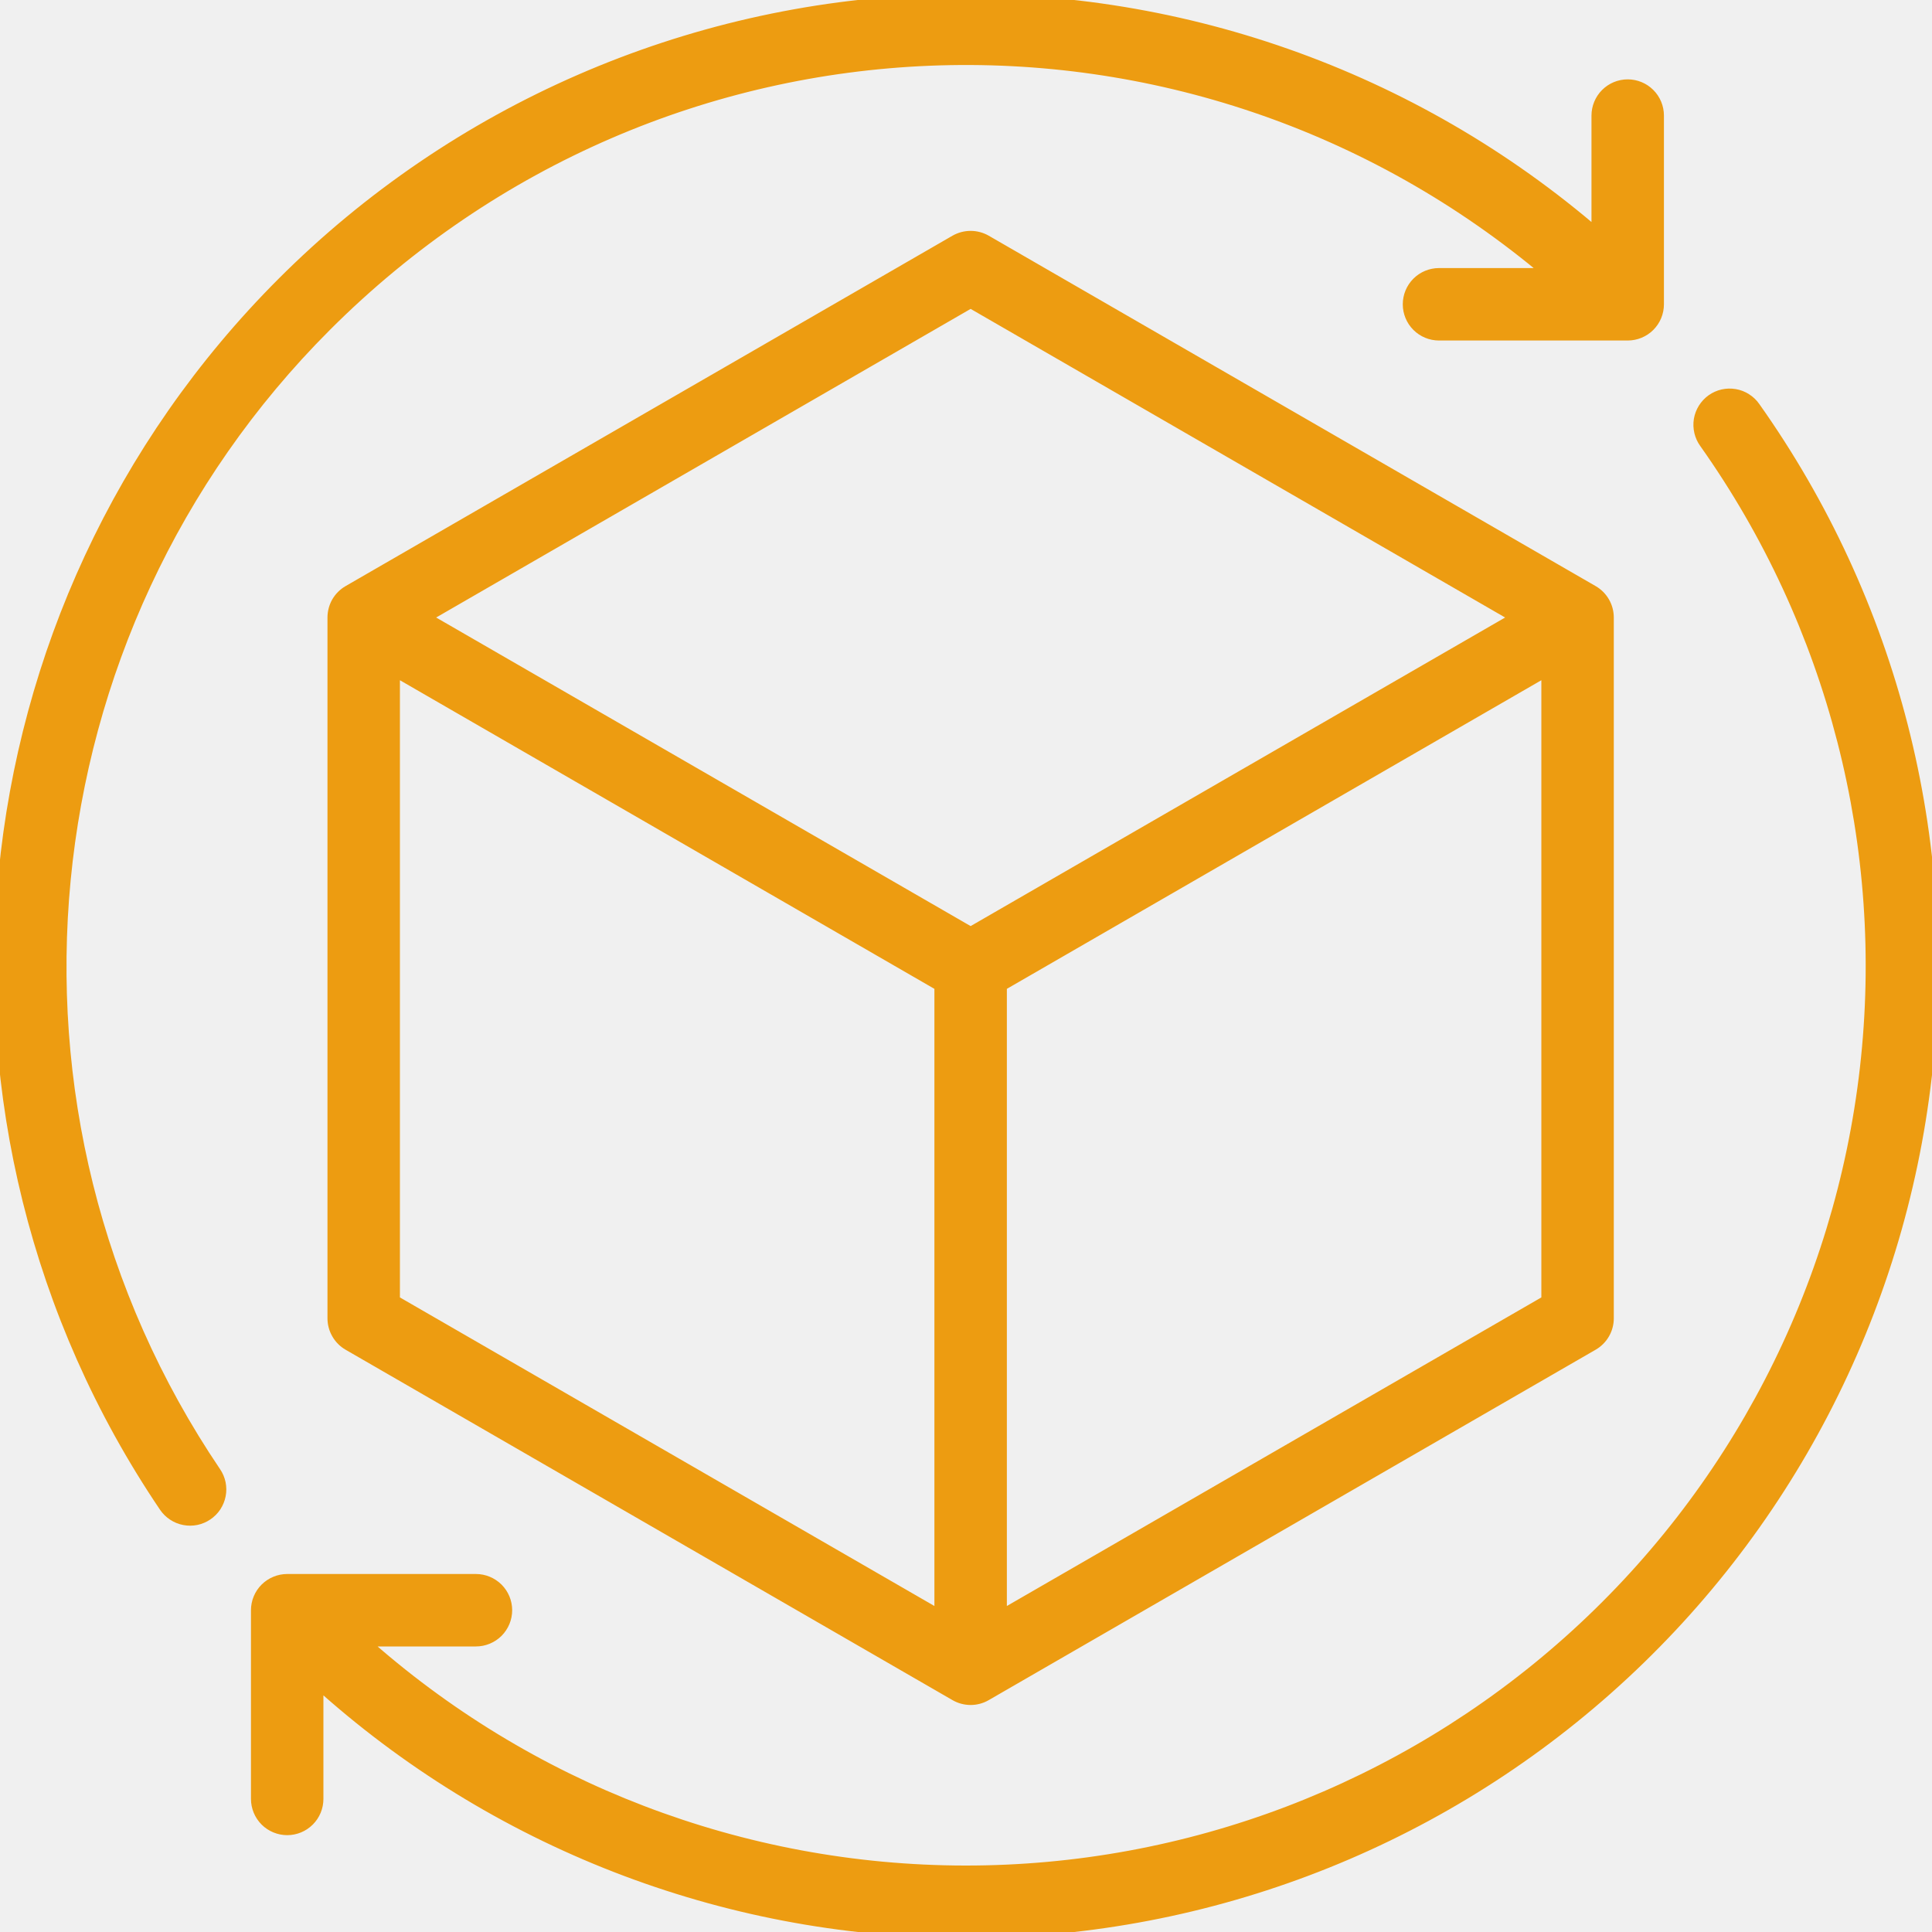
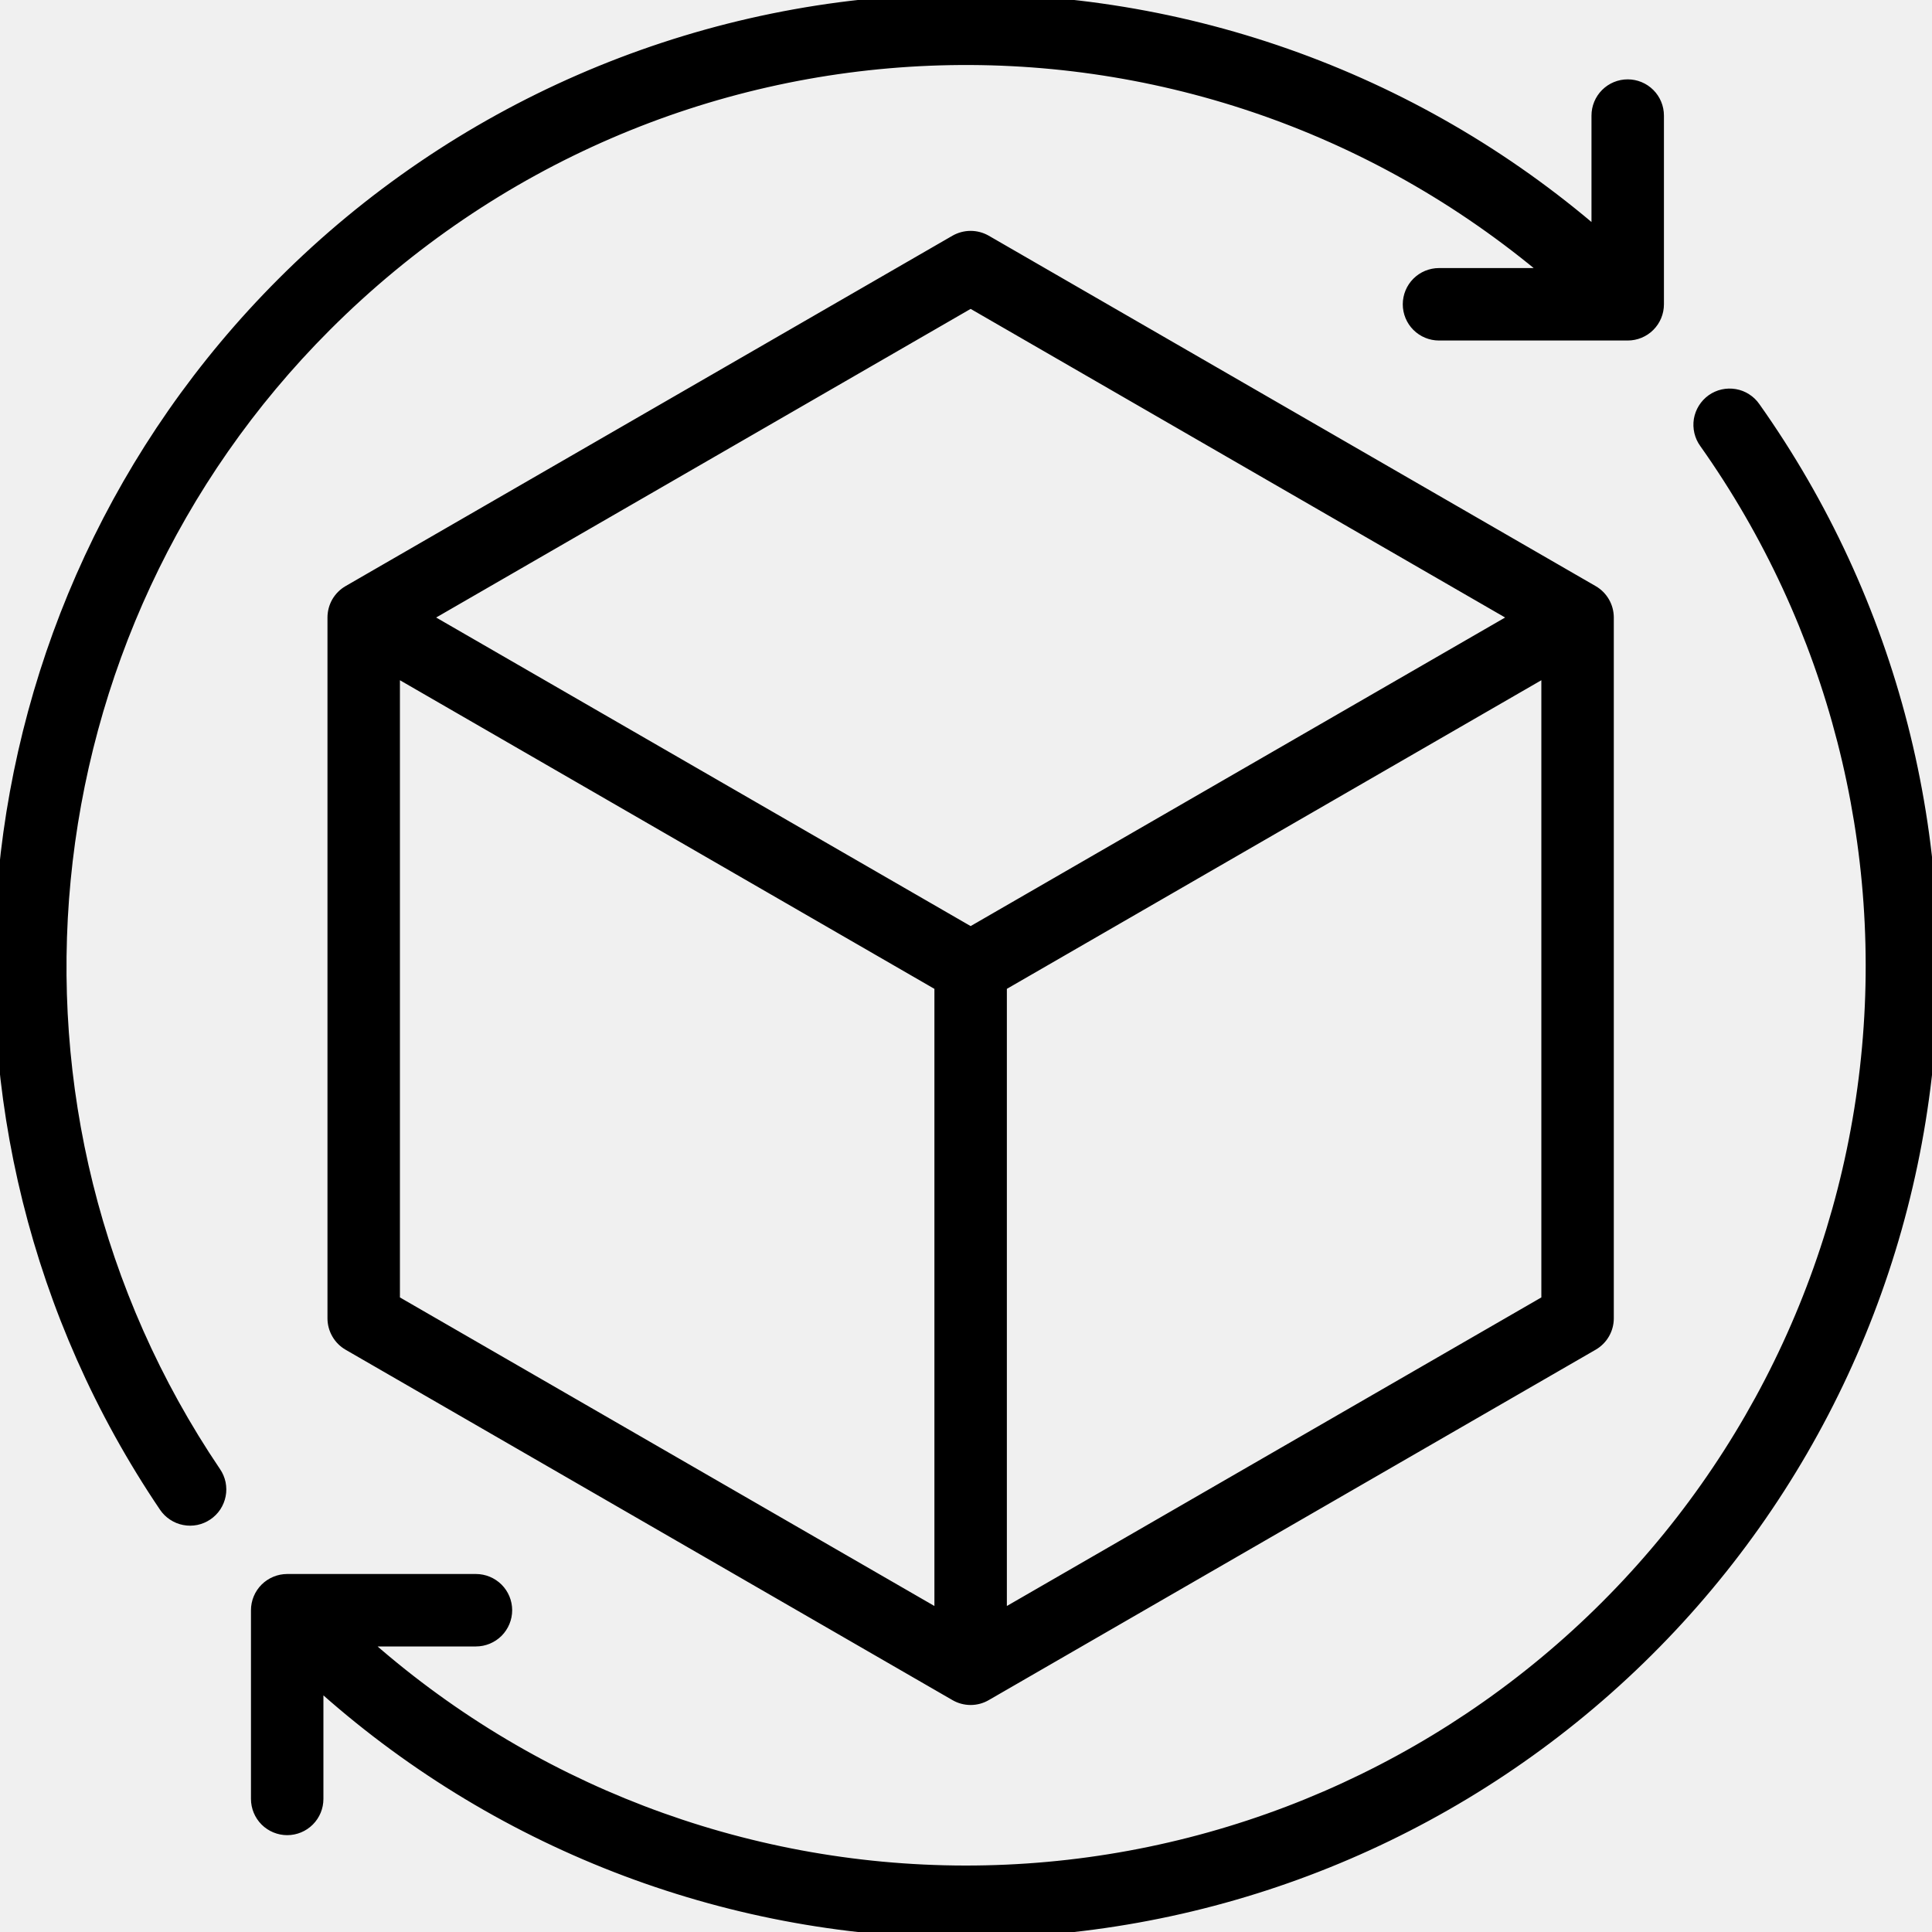
<svg xmlns="http://www.w3.org/2000/svg" width="40" height="40" viewBox="0 0 40 40" fill="none">
  <g clip-path="url(#clip0_887_4997)">
-     <path d="M19.783 35.091C19.878 35.146 19.986 35.175 20.096 35.175C20.206 35.175 20.313 35.146 20.408 35.091L32.974 27.836C33.069 27.781 33.148 27.702 33.203 27.607C33.258 27.512 33.287 27.404 33.287 27.295V12.785C33.287 12.675 33.258 12.567 33.203 12.472C33.148 12.377 33.07 12.298 32.974 12.243L20.408 4.988C20.313 4.934 20.206 4.905 20.096 4.905C19.986 4.905 19.878 4.934 19.783 4.988L7.217 12.243C7.122 12.298 7.043 12.377 6.988 12.472C6.934 12.567 6.905 12.675 6.905 12.785V27.295C6.905 27.404 6.934 27.512 6.989 27.607C7.043 27.702 7.122 27.781 7.217 27.836L19.783 35.091ZM8.155 13.867L19.471 20.401V33.467L8.155 26.934V13.867ZM20.721 33.467V20.401L32.037 13.867V26.934L20.721 33.467ZM20.096 6.251L31.412 12.785L20.096 19.318L8.78 12.785L20.096 6.251ZM3.417 31.188C-1.933 23.275 -0.907 12.623 5.858 5.858C9.43 2.285 14.223 0.197 19.272 0.013C24.321 -0.171 29.252 1.563 33.075 4.867V2.393C33.075 2.227 33.141 2.068 33.258 1.951C33.375 1.834 33.534 1.768 33.7 1.768C33.866 1.768 34.025 1.834 34.142 1.951C34.259 2.068 34.325 2.227 34.325 2.393V6.3C34.325 6.466 34.259 6.625 34.142 6.742C34.025 6.859 33.866 6.925 33.7 6.925H29.793C29.627 6.925 29.468 6.859 29.351 6.742C29.234 6.625 29.168 6.466 29.168 6.3C29.168 6.134 29.234 5.975 29.351 5.858C29.468 5.741 29.627 5.675 29.793 5.675H32.099C24.675 -0.622 13.704 -0.221 6.742 6.742C0.4 13.084 -0.562 23.07 4.453 30.488C4.499 30.555 4.531 30.632 4.548 30.712C4.564 30.793 4.565 30.876 4.549 30.956C4.533 31.037 4.502 31.113 4.457 31.182C4.412 31.25 4.353 31.309 4.285 31.355C4.217 31.401 4.141 31.433 4.061 31.45C3.98 31.466 3.897 31.467 3.817 31.451C3.736 31.436 3.659 31.404 3.591 31.359C3.522 31.314 3.463 31.256 3.417 31.188ZM35.304 9.162C35.255 9.095 35.221 9.019 35.202 8.939C35.183 8.858 35.18 8.775 35.193 8.693C35.207 8.612 35.236 8.534 35.28 8.464C35.324 8.394 35.381 8.333 35.448 8.285C35.516 8.237 35.592 8.203 35.672 8.185C35.753 8.167 35.836 8.165 35.917 8.179C35.999 8.193 36.077 8.223 36.146 8.268C36.216 8.312 36.276 8.37 36.323 8.438C39.171 12.459 40.434 17.389 39.871 22.284C39.308 27.179 36.958 31.694 33.271 34.963C29.585 38.232 24.821 40.026 19.894 40C14.967 39.974 10.223 38.13 6.571 34.822V37.245C6.571 37.41 6.506 37.569 6.388 37.687C6.271 37.804 6.112 37.87 5.946 37.87C5.781 37.87 5.622 37.804 5.504 37.687C5.387 37.569 5.321 37.41 5.321 37.245V33.338C5.321 33.172 5.387 33.013 5.504 32.896C5.622 32.779 5.781 32.713 5.946 32.713H9.854C10.019 32.713 10.178 32.779 10.296 32.896C10.413 33.013 10.479 33.172 10.479 33.338C10.479 33.503 10.413 33.662 10.296 33.78C10.178 33.897 10.019 33.963 9.854 33.963H7.486C10.92 37.039 15.366 38.743 19.977 38.749C24.587 38.755 29.038 37.062 32.479 33.994C35.92 30.926 38.111 26.698 38.632 22.117C39.153 17.537 37.968 12.924 35.304 9.162H35.304Z" fill="#ED9C11" stroke="#ED9C11" stroke-width="0.25" />
+     <path d="M19.783 35.091C19.878 35.146 19.986 35.175 20.096 35.175C20.206 35.175 20.313 35.146 20.408 35.091L32.974 27.836C33.069 27.781 33.148 27.702 33.203 27.607C33.258 27.512 33.287 27.404 33.287 27.295V12.785C33.287 12.675 33.258 12.567 33.203 12.472C33.148 12.377 33.07 12.298 32.974 12.243L20.408 4.988C20.313 4.934 20.206 4.905 20.096 4.905C19.986 4.905 19.878 4.934 19.783 4.988L7.217 12.243C7.122 12.298 7.043 12.377 6.988 12.472C6.934 12.567 6.905 12.675 6.905 12.785V27.295C6.905 27.404 6.934 27.512 6.989 27.607C7.043 27.702 7.122 27.781 7.217 27.836L19.783 35.091ZM8.155 13.867L19.471 20.401V33.467L8.155 26.934V13.867ZM20.721 33.467V20.401L32.037 13.867V26.934L20.721 33.467ZM20.096 6.251L31.412 12.785L20.096 19.318L8.78 12.785L20.096 6.251ZM3.417 31.188C-1.933 23.275 -0.907 12.623 5.858 5.858C9.43 2.285 14.223 0.197 19.272 0.013C24.321 -0.171 29.252 1.563 33.075 4.867V2.393C33.075 2.227 33.141 2.068 33.258 1.951C33.375 1.834 33.534 1.768 33.7 1.768C33.866 1.768 34.025 1.834 34.142 1.951C34.259 2.068 34.325 2.227 34.325 2.393V6.3C34.325 6.466 34.259 6.625 34.142 6.742C34.025 6.859 33.866 6.925 33.7 6.925H29.793C29.627 6.925 29.468 6.859 29.351 6.742C29.234 6.625 29.168 6.466 29.168 6.3C29.168 6.134 29.234 5.975 29.351 5.858C29.468 5.741 29.627 5.675 29.793 5.675H32.099C24.675 -0.622 13.704 -0.221 6.742 6.742C0.4 13.084 -0.562 23.07 4.453 30.488C4.499 30.555 4.531 30.632 4.548 30.712C4.564 30.793 4.565 30.876 4.549 30.956C4.533 31.037 4.502 31.113 4.457 31.182C4.412 31.25 4.353 31.309 4.285 31.355C4.217 31.401 4.141 31.433 4.061 31.45C3.98 31.466 3.897 31.467 3.817 31.451C3.736 31.436 3.659 31.404 3.591 31.359C3.522 31.314 3.463 31.256 3.417 31.188ZM35.304 9.162C35.255 9.095 35.221 9.019 35.202 8.939C35.183 8.858 35.18 8.775 35.193 8.693C35.207 8.612 35.236 8.534 35.28 8.464C35.324 8.394 35.381 8.333 35.448 8.285C35.516 8.237 35.592 8.203 35.672 8.185C35.753 8.167 35.836 8.165 35.917 8.179C35.999 8.193 36.077 8.223 36.146 8.268C36.216 8.312 36.276 8.37 36.323 8.438C39.171 12.459 40.434 17.389 39.871 22.284C39.308 27.179 36.958 31.694 33.271 34.963C29.585 38.232 24.821 40.026 19.894 40C14.967 39.974 10.223 38.13 6.571 34.822V37.245C6.571 37.41 6.506 37.569 6.388 37.687C6.271 37.804 6.112 37.87 5.946 37.87C5.781 37.87 5.622 37.804 5.504 37.687C5.387 37.569 5.321 37.41 5.321 37.245V33.338C5.321 33.172 5.387 33.013 5.504 32.896C5.622 32.779 5.781 32.713 5.946 32.713H9.854C10.019 32.713 10.178 32.779 10.296 32.896C10.413 33.013 10.479 33.172 10.479 33.338C10.479 33.503 10.413 33.662 10.296 33.78C10.178 33.897 10.019 33.963 9.854 33.963H7.486C10.92 37.039 15.366 38.743 19.977 38.749C24.587 38.755 29.038 37.062 32.479 33.994C35.92 30.926 38.111 26.698 38.632 22.117C39.153 17.537 37.968 12.924 35.304 9.162H35.304Z" fill="currentColor" stroke="currentColor" stroke-width="0.25" />
  </g>
  <defs>
    <clipPath id="clip0_887_4997">
      <rect width="40" height="40" fill="white" />
    </clipPath>
  </defs>
</svg>
